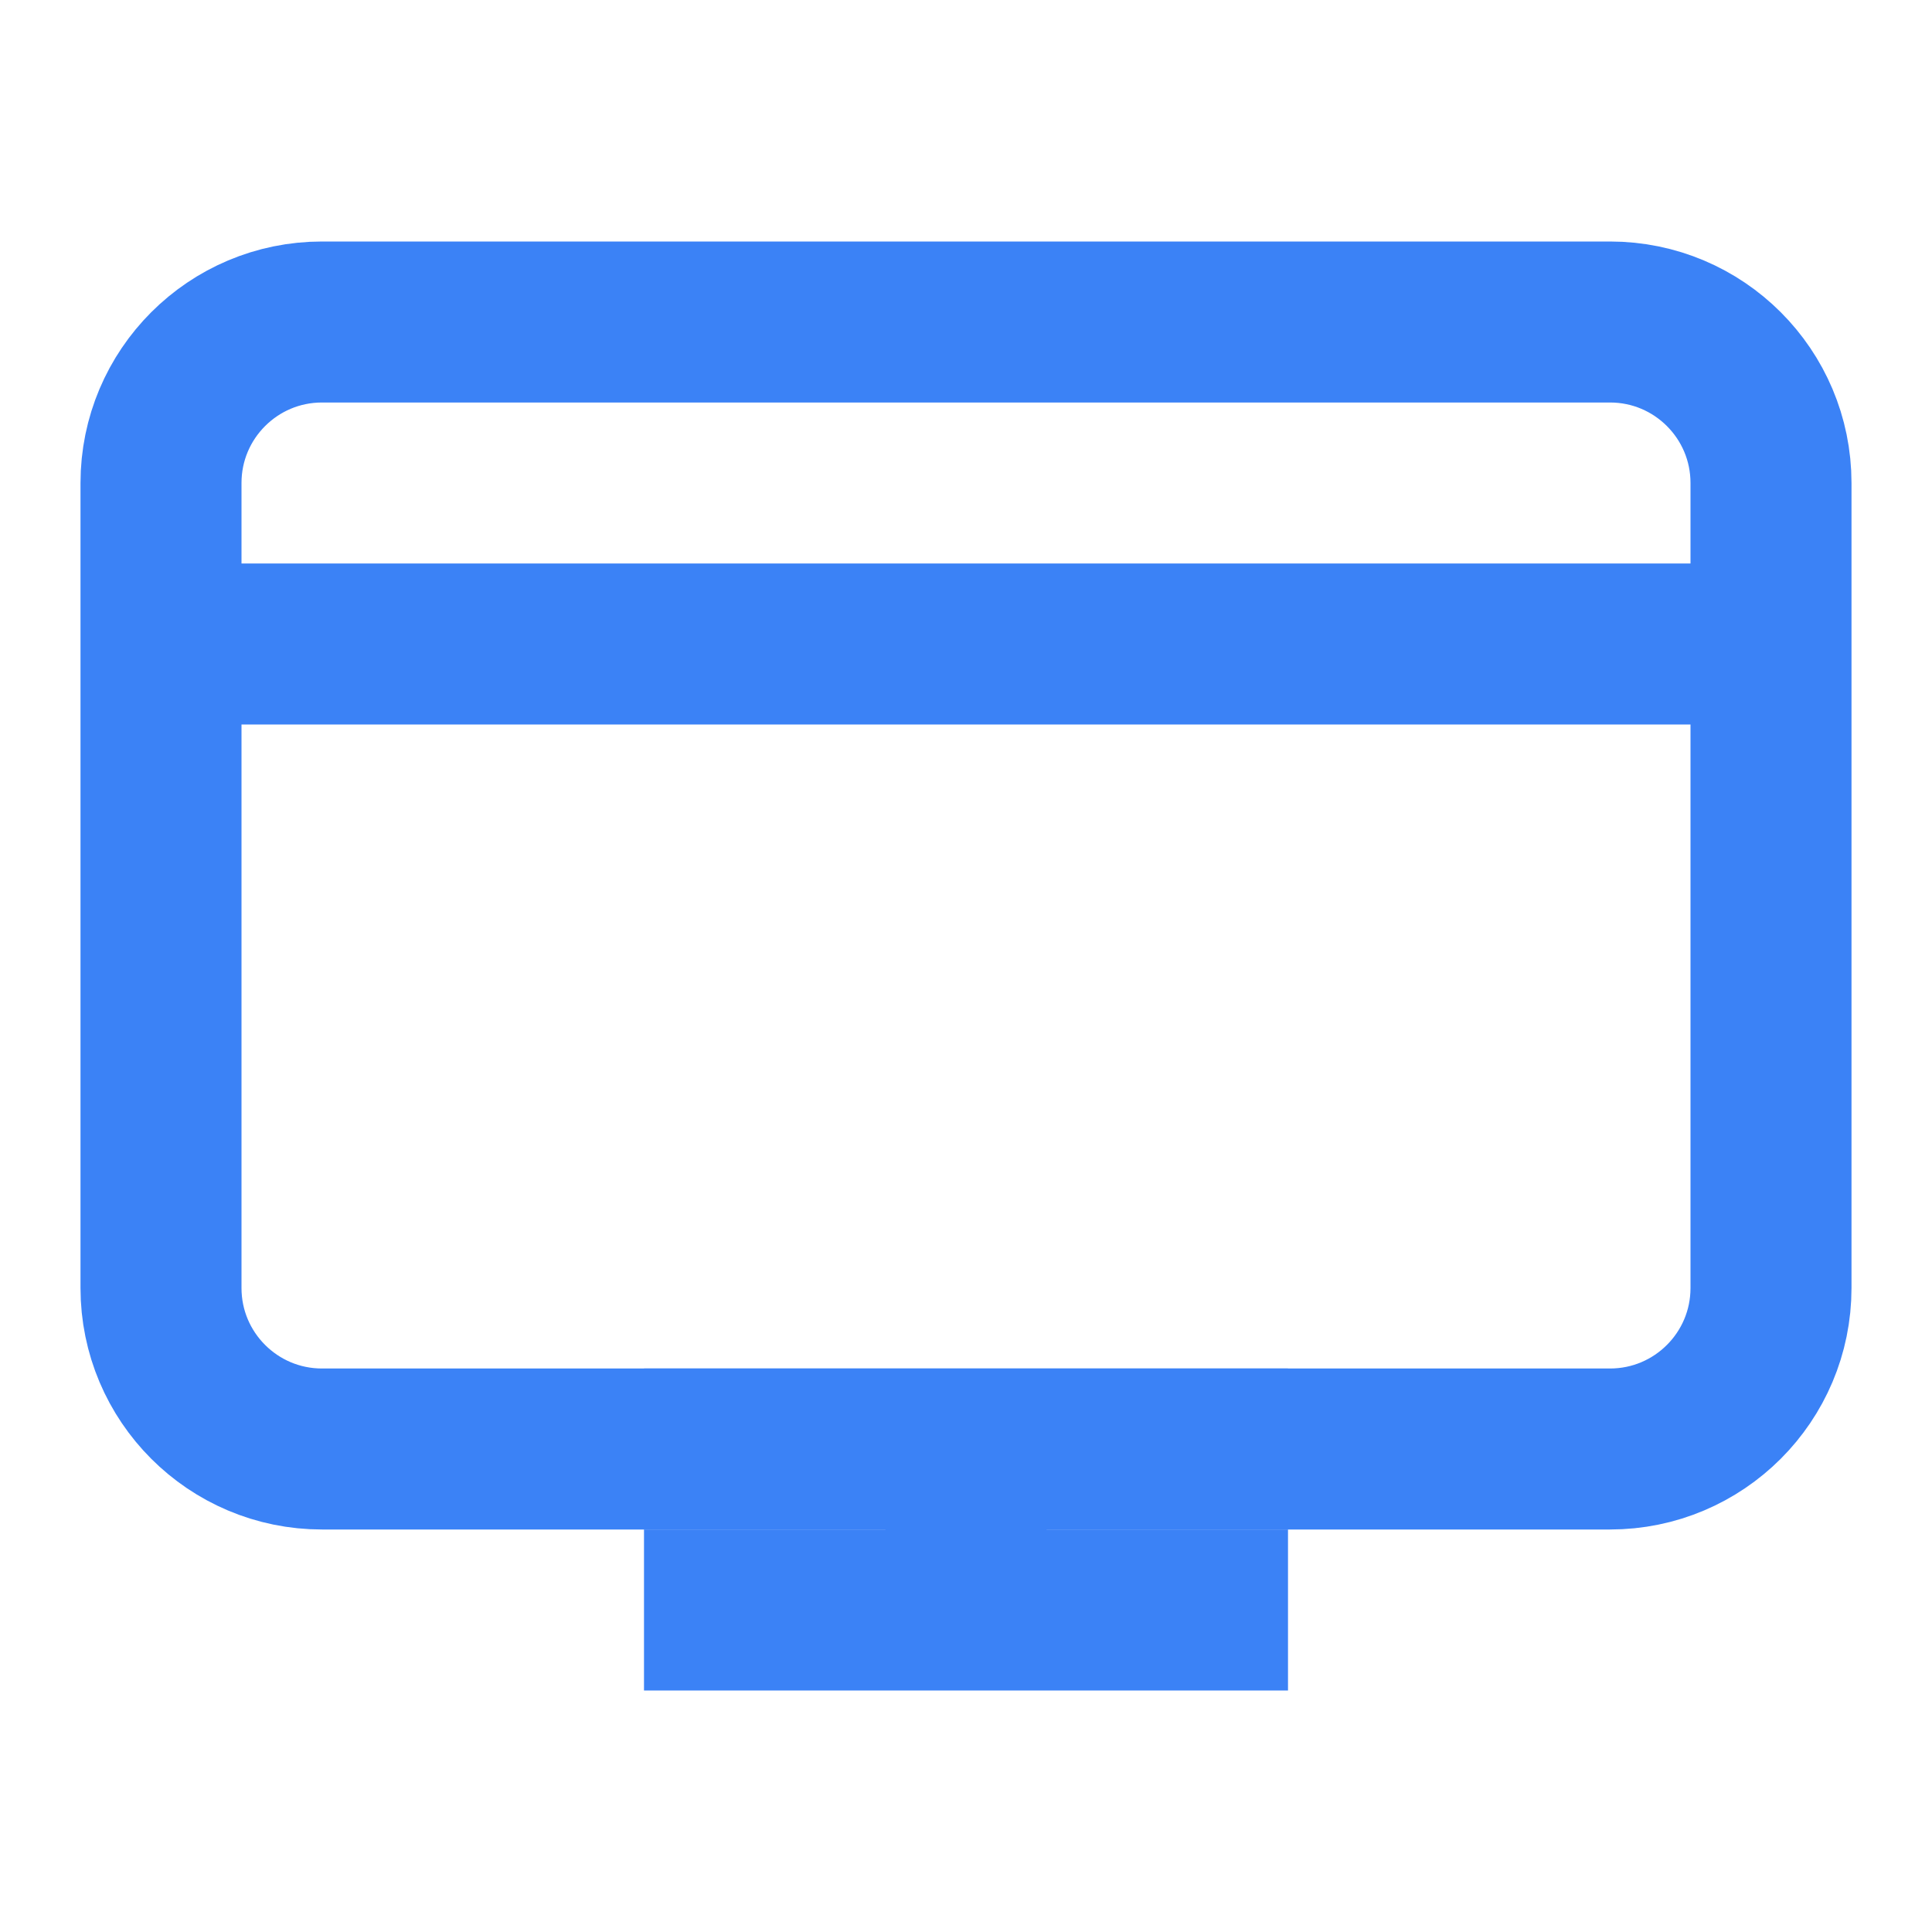
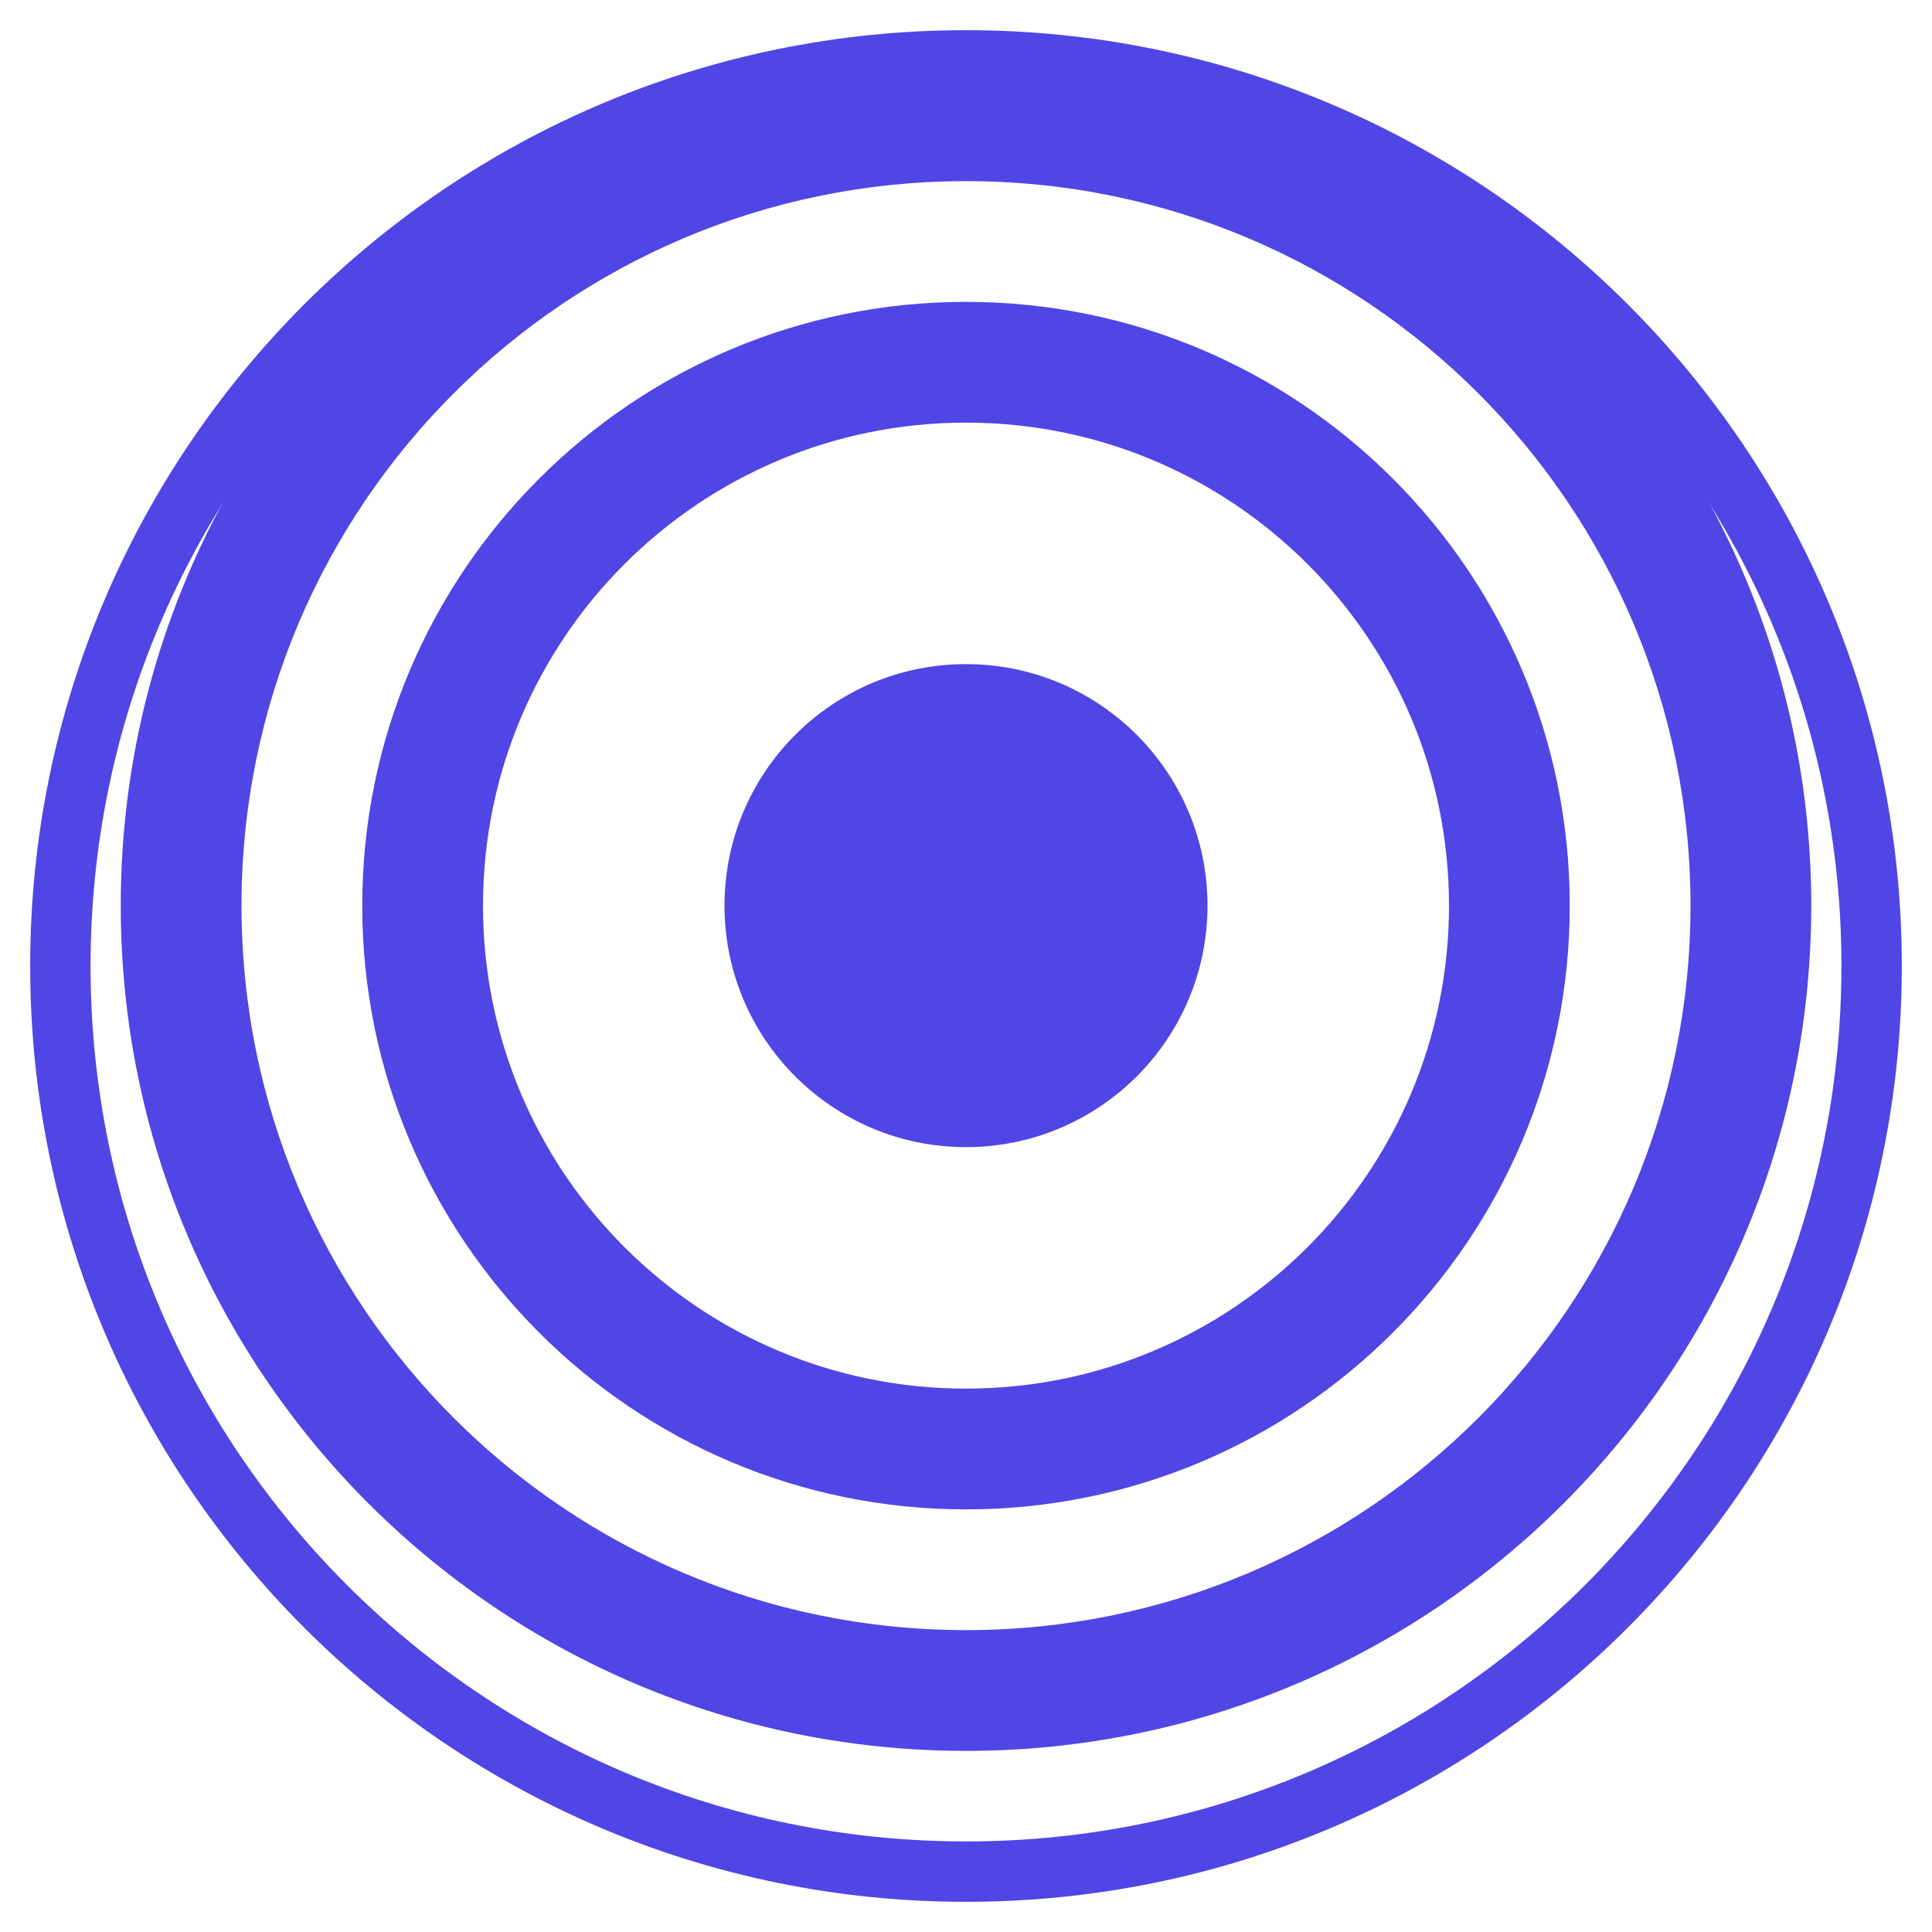
- <svg xmlns="http://www.w3.org/2000/svg" width="64" height="64" viewBox="0 0 24 24" fill="none">
-   <rect x="2" y="4" width="20" height="14" rx="2" stroke="#3b82f6" stroke-width="2" />
-   <line x1="2" y1="8" x2="22" y2="8" stroke="#3b82f6" stroke-width="2" />
-   <line x1="8" y1="18" x2="16" y2="18" stroke="#3b82f6" stroke-width="2" />
-   <line x1="12" y1="18" x2="12" y2="20" stroke="#3b82f6" stroke-width="2" />
-   <line x1="8" y1="20" x2="16" y2="20" stroke="#3b82f6" stroke-width="2" />
+ <svg xmlns="http://www.w3.org/2000/svg" width="64" height="64" viewBox="0 0 64 64" fill="none">
+   <circle cx="32" cy="32" r="30" stroke="#4F46E5" stroke-width="2" />
+   <path d="M32 2C16.536 2 4 14.536 4 30C4 45.464 16.536 58 32 58C47.464 58 60 45.464 60 30C60 14.536 47.464 2 32 2ZM32 54C18.745 54 8 43.255 8 30C8 16.745 18.745 6 32 6C45.255 6 56 16.745 56 30C56 43.255 45.255 54 32 54Z" fill="#4F46E5" />
+   <path d="M32 10C20.954 10 12 18.954 12 30C12 41.046 20.954 50 32 50C43.046 50 52 41.046 52 30C52 18.954 43.046 10 32 10ZM32 46C23.163 46 16 38.837 16 30C16 21.163 23.163 14 32 14C40.837 14 48 21.163 48 30C48 38.837 40.837 46 32 46Z" fill="#4F46E5" />
+   <circle cx="32" cy="30" r="8" fill="#4F46E5" />
</svg>
